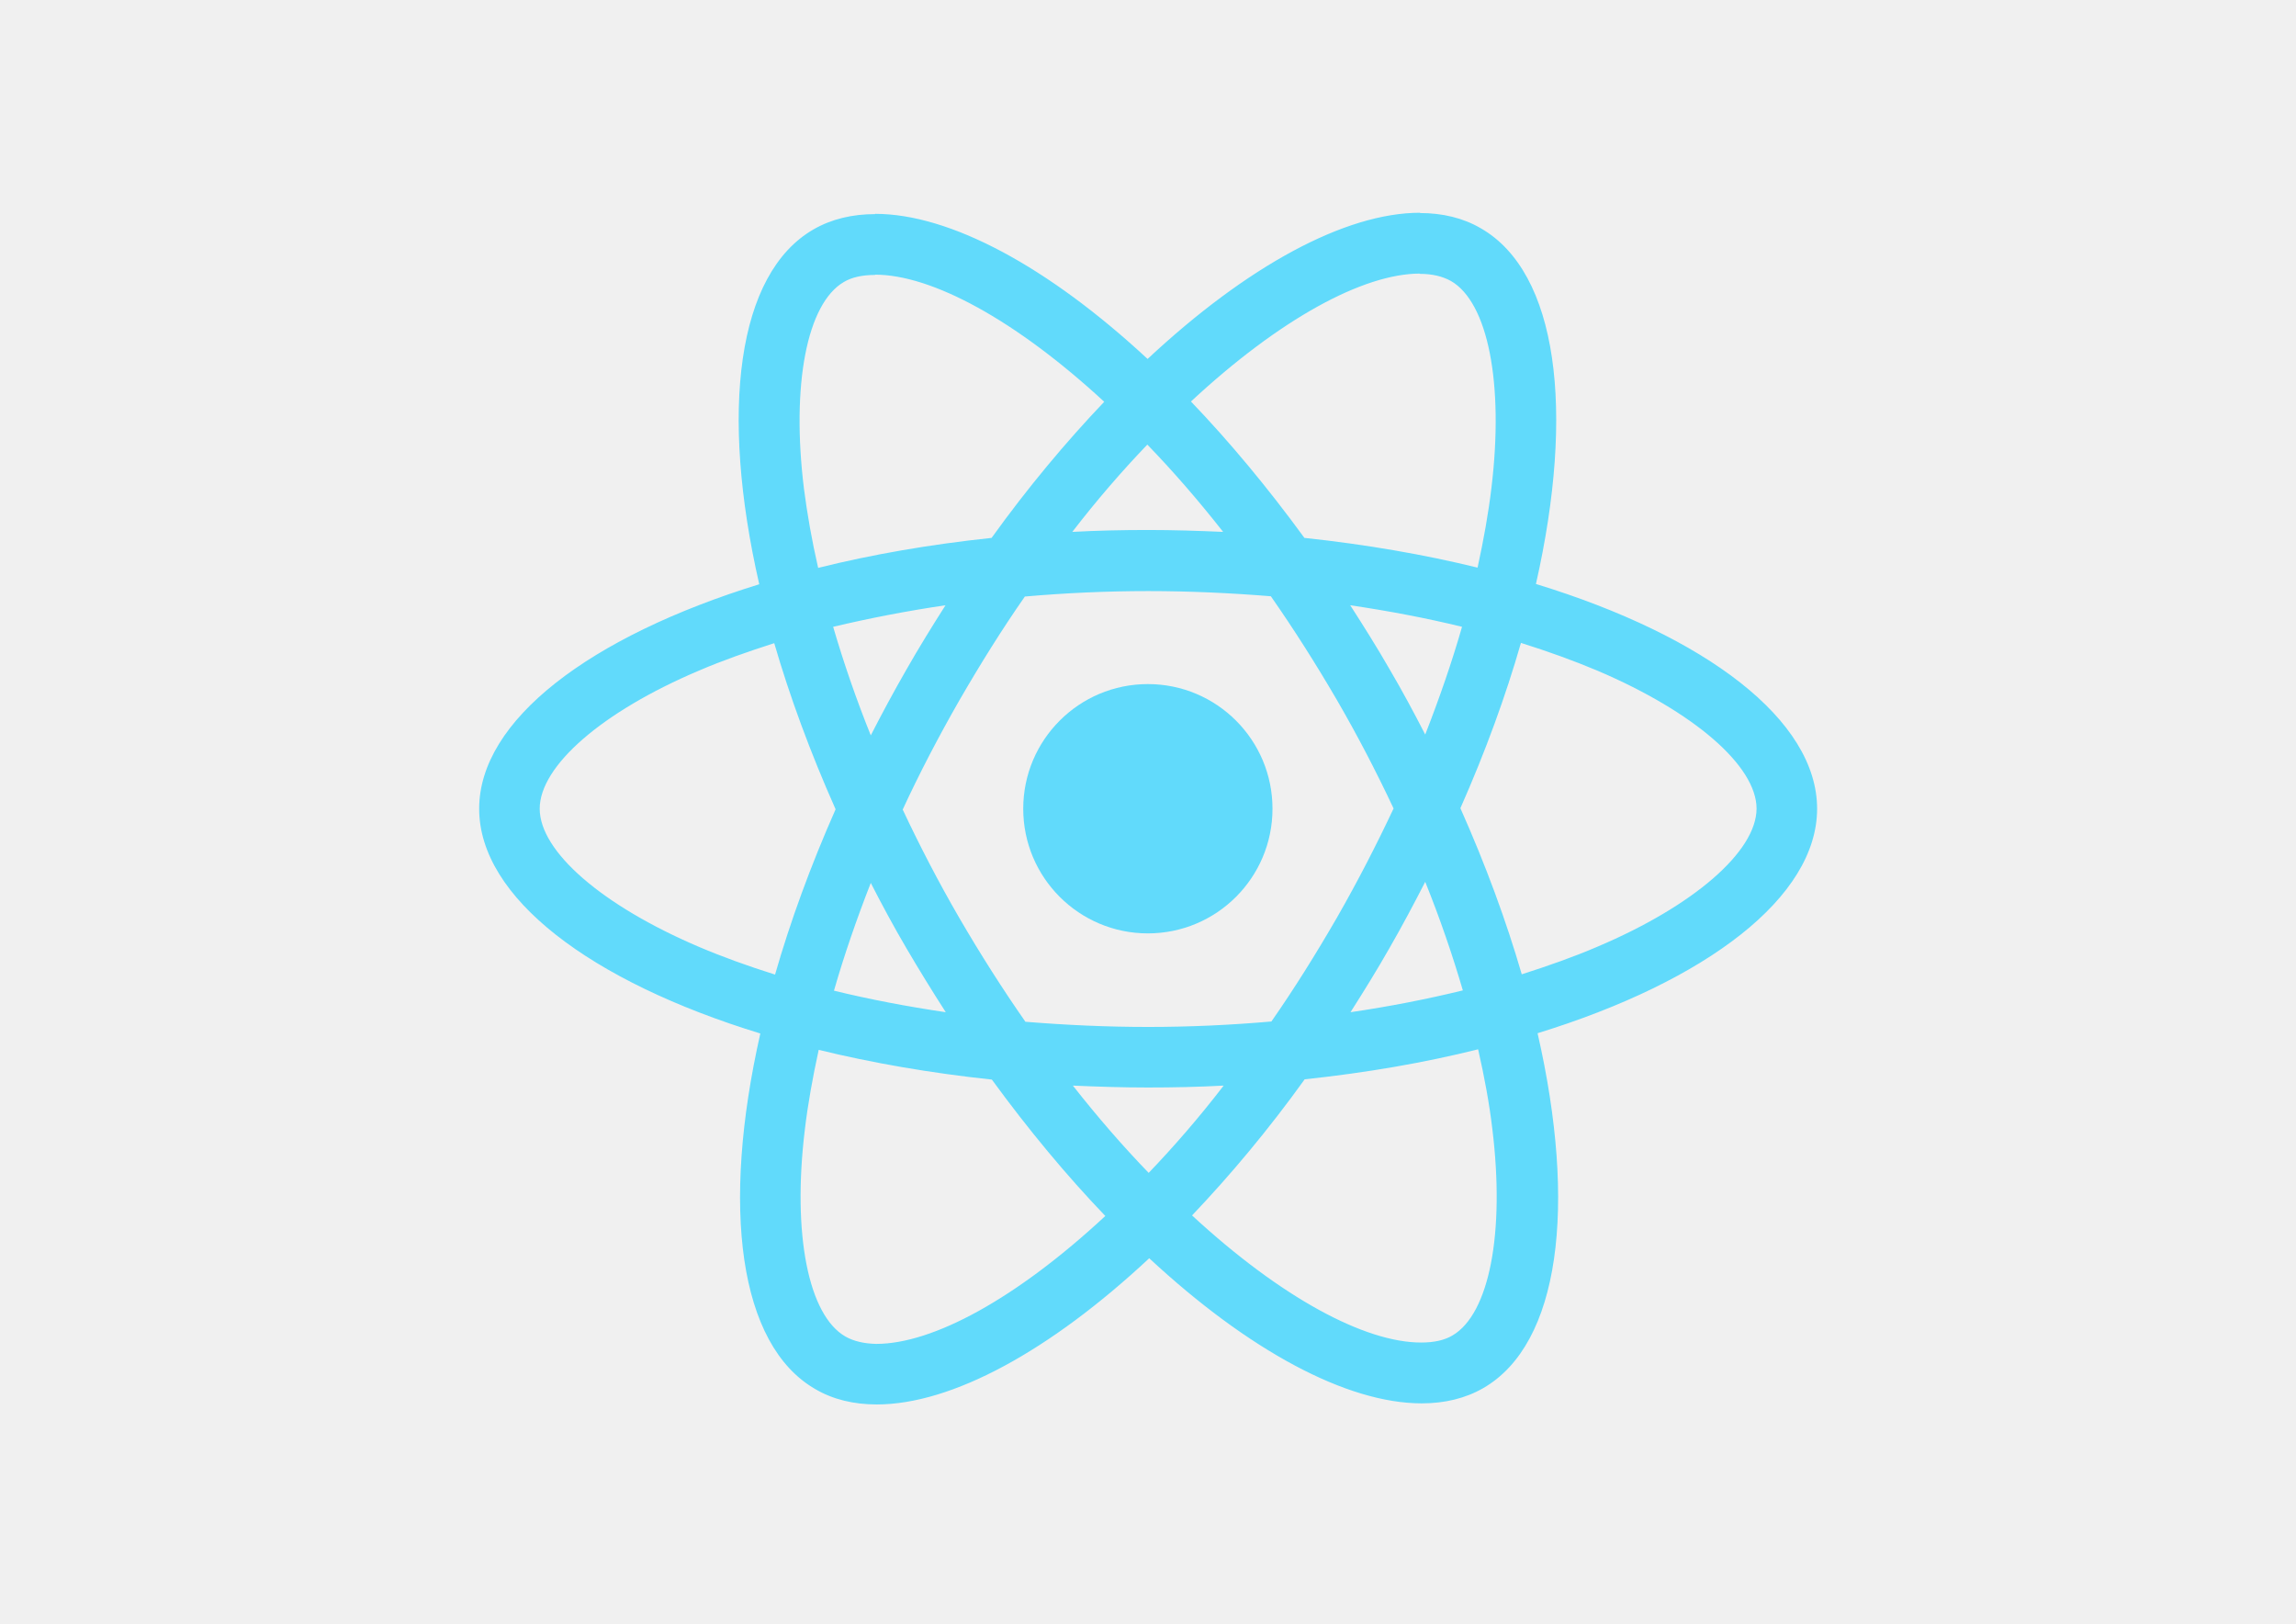
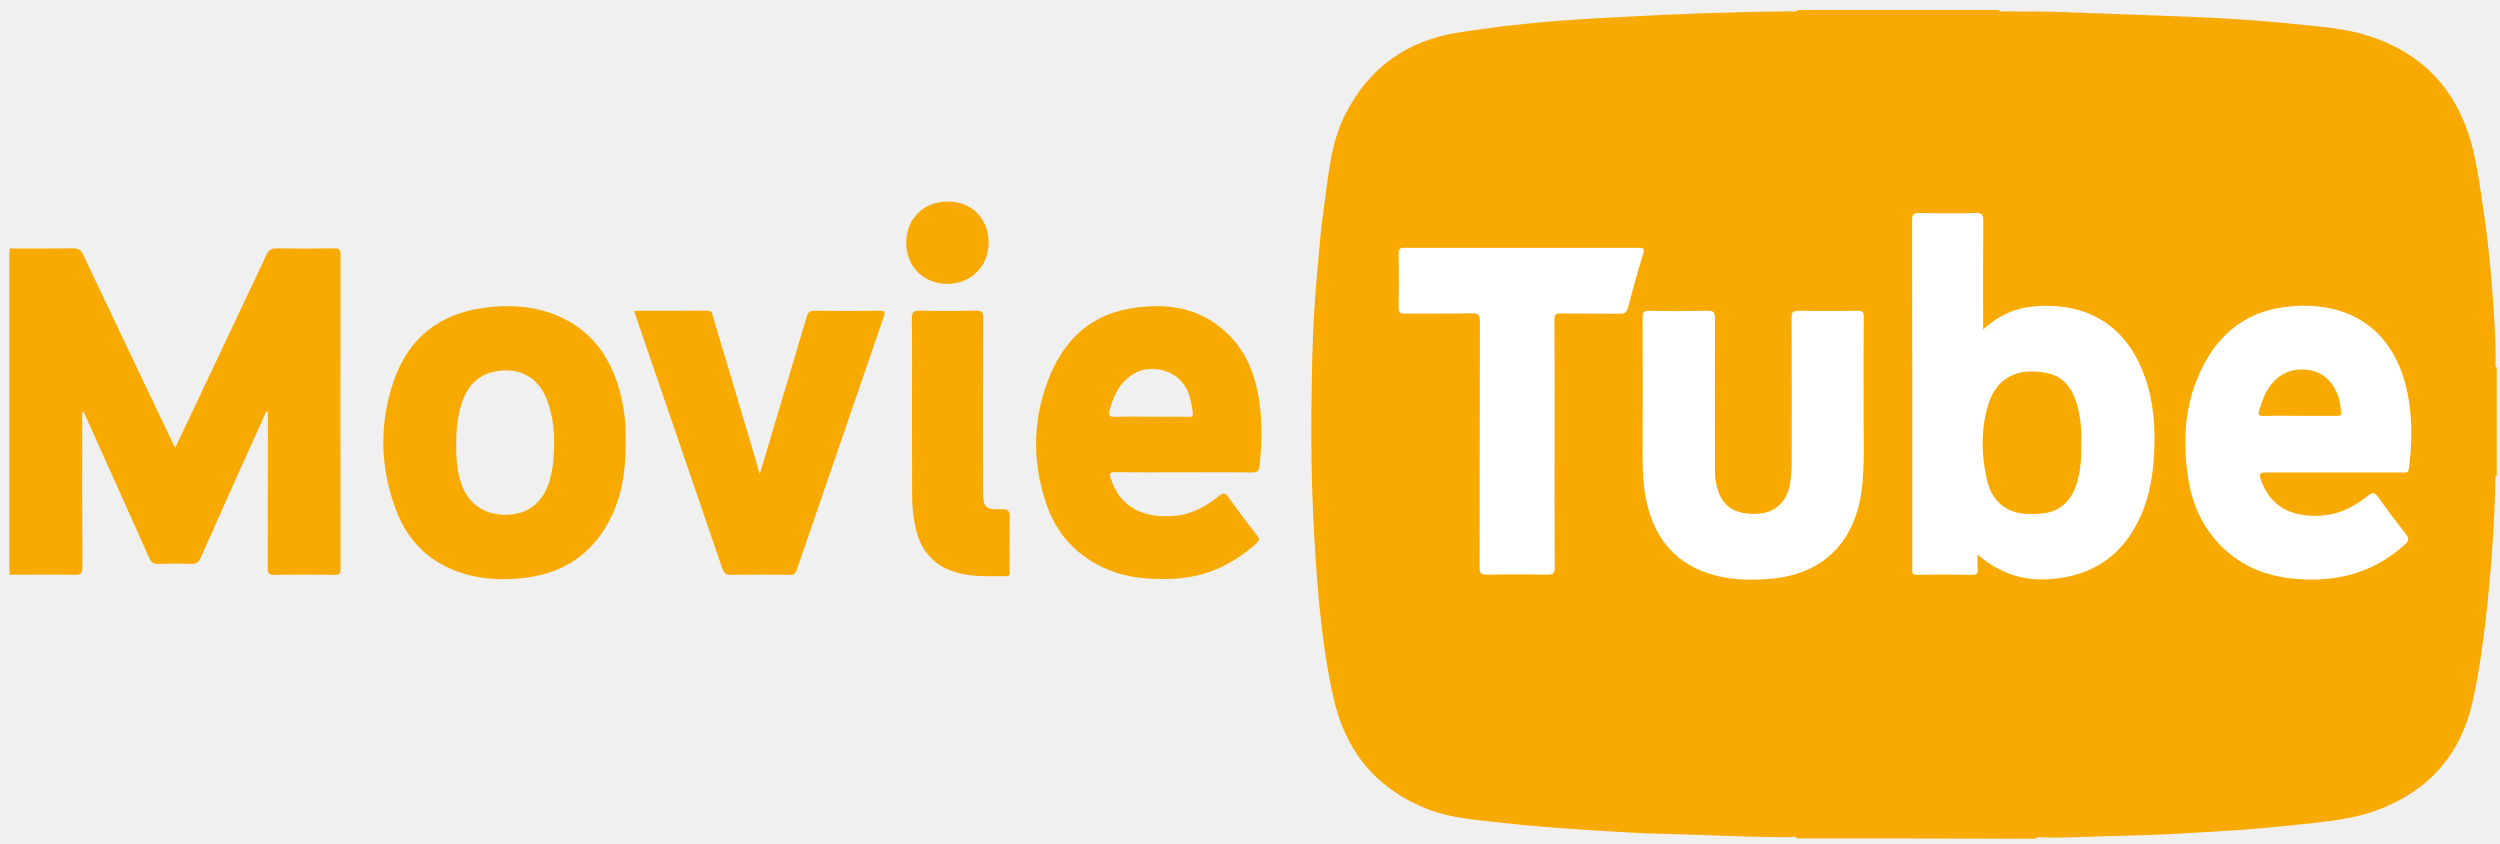
- <svg xmlns="http://www.w3.org/2000/svg" viewBox="0 0 841.9 595.3">
-   <g fill="#61DAFB">
-     <path d="M666.3 296.5c0-32.5-40.7-63.3-103.1-82.4 14.4-63.6 8-114.2-20.2-130.4-6.5-3.8-14.1-5.6-22.4-5.6v22.3c4.6 0 8.3.9 11.4 2.6 13.6 7.8 19.5 37.5 14.9 75.7-1.1 9.4-2.9 19.3-5.1 29.4-19.6-4.8-41-8.5-63.5-10.9-13.5-18.5-27.5-35.3-41.6-50 32.6-30.3 63.2-46.9 84-46.9V78c-27.5 0-63.5 19.6-99.9 53.6-36.4-33.8-72.4-53.2-99.9-53.2v22.3c20.7 0 51.4 16.5 84 46.6-14 14.7-28 31.4-41.3 49.9-22.6 2.4-44 6.1-63.6 11-2.3-10-4-19.7-5.2-29-4.7-38.2 1.1-67.9 14.6-75.8 3-1.8 6.9-2.6 11.5-2.6V78.5c-8.4 0-16 1.8-22.6 5.6-28.1 16.2-34.4 66.7-19.9 130.1-62.2 19.2-102.7 49.9-102.7 82.3 0 32.5 40.7 63.3 103.1 82.4-14.4 63.6-8 114.2 20.2 130.4 6.5 3.8 14.1 5.6 22.5 5.6 27.5 0 63.5-19.6 99.9-53.6 36.4 33.8 72.4 53.2 99.9 53.2 8.4 0 16-1.8 22.6-5.6 28.1-16.2 34.4-66.7 19.9-130.1 62-19.1 102.5-49.9 102.5-82.3zm-130.2-66.7c-3.7 12.9-8.3 26.2-13.5 39.5-4.1-8-8.4-16-13.1-24-4.6-8-9.5-15.8-14.4-23.4 14.2 2.1 27.9 4.7 41 7.9zm-45.8 106.5c-7.8 13.5-15.8 26.3-24.1 38.2-14.9 1.3-30 2-45.2 2-15.1 0-30.2-.7-45-1.9-8.3-11.9-16.4-24.6-24.2-38-7.6-13.1-14.5-26.4-20.8-39.8 6.2-13.4 13.2-26.8 20.7-39.9 7.8-13.5 15.8-26.3 24.1-38.2 14.9-1.3 30-2 45.2-2 15.1 0 30.2.7 45 1.9 8.3 11.9 16.4 24.6 24.2 38 7.6 13.1 14.5 26.4 20.8 39.8-6.3 13.4-13.2 26.8-20.7 39.9zm32.3-13c5.4 13.4 10 26.8 13.8 39.8-13.1 3.2-26.9 5.9-41.2 8 4.9-7.7 9.8-15.6 14.4-23.7 4.6-8 8.9-16.1 13-24.1zM421.2 430c-9.3-9.6-18.6-20.3-27.8-32 9 .4 18.2.7 27.5.7 9.4 0 18.7-.2 27.8-.7-9 11.7-18.3 22.4-27.5 32zm-74.4-58.9c-14.2-2.1-27.9-4.7-41-7.9 3.7-12.9 8.3-26.2 13.5-39.5 4.1 8 8.4 16 13.1 24 4.7 8 9.5 15.8 14.4 23.4zM420.7 163c9.3 9.6 18.6 20.3 27.8 32-9-.4-18.2-.7-27.5-.7-9.4 0-18.7.2-27.8.7 9-11.7 18.3-22.4 27.5-32zm-74 58.9c-4.9 7.7-9.8 15.6-14.4 23.7-4.6 8-8.9 16-13 24-5.4-13.4-10-26.8-13.8-39.8 13.1-3.1 26.9-5.8 41.2-7.9zm-90.5 125.2c-35.4-15.1-58.3-34.9-58.3-50.6 0-15.7 22.9-35.6 58.3-50.6 8.6-3.7 18-7 27.7-10.1 5.7 19.6 13.2 40 22.5 60.9-9.2 20.8-16.6 41.1-22.2 60.6-9.9-3.1-19.3-6.5-28-10.2zM310 490c-13.6-7.8-19.5-37.5-14.9-75.7 1.1-9.4 2.9-19.3 5.1-29.4 19.6 4.8 41 8.5 63.5 10.9 13.5 18.5 27.5 35.3 41.6 50-32.6 30.3-63.2 46.9-84 46.9-4.5-.1-8.3-1-11.3-2.7zm237.2-76.2c4.7 38.2-1.1 67.9-14.6 75.8-3 1.8-6.9 2.6-11.5 2.6-20.7 0-51.4-16.5-84-46.6 14-14.7 28-31.4 41.3-49.9 22.6-2.4 44-6.1 63.6-11 2.3 10.1 4.1 19.8 5.2 29.1zm38.5-66.7c-8.6 3.7-18 7-27.7 10.1-5.7-19.6-13.2-40-22.5-60.9 9.2-20.8 16.6-41.1 22.2-60.6 9.9 3.1 19.3 6.5 28.1 10.2 35.4 15.1 58.3 34.9 58.3 50.6-.1 15.7-23 35.6-58.4 50.6zM320.8 78.4z" />
-     <circle cx="420.9" cy="296.5" r="45.7" />
-     <path d="M520.5 78.1z" />
+ <svg xmlns="http://www.w3.org/2000/svg" version="1.1" id="Layer_1" x="0px" y="0px" viewBox="0 0 169 57" style="enable-background:new 0 0 169 57;" xml:space="preserve">
+   <style type="text/css">
+ 	.st0{fill:#FFFFFF;}
+ 	.st1{fill:#F8AA00;}
+ </style>
+   <rect x="94" y="12" class="st0" width="71" height="32" />
+   <g>
+     <path class="st1" d="M121.5,56.68c-0.12-0.17-0.29-0.09-0.44-0.09c-2.75,0.02-5.49-0.15-8.24-0.21c-1.88-0.04-3.76-0.16-5.64-0.28   c-1.92-0.13-3.84-0.27-5.75-0.49c-1.63-0.19-3.29-0.29-4.84-0.88c-3.51-1.35-5.63-3.91-6.45-7.57c-0.46-2.06-0.75-4.14-0.95-6.23   c-0.2-2.06-0.32-4.13-0.42-6.19c-0.17-3.53-0.14-7.06-0.06-10.59c0.05-1.94,0.16-3.88,0.34-5.82c0.13-1.38,0.22-2.76,0.42-4.12   c0.33-2.24,0.45-4.54,1.53-6.6c1.6-3.05,4.1-4.85,7.52-5.4c2.02-0.33,4.05-0.56,6.09-0.74c1.63-0.14,3.27-0.23,4.91-0.32   c3.89-0.21,7.78-0.36,11.68-0.38c0.1,0,0.23,0.05,0.3-0.09c4.54,0,9.08,0,13.62,0c0.13,0.18,0.33,0.09,0.49,0.09   c1.1,0.02,2.21-0.01,3.31,0.03c3.32,0.11,6.63,0.24,9.95,0.37c1.16,0.05,2.32,0.12,3.48,0.21c1.35,0.1,2.69,0.23,4.03,0.37   c1.15,0.12,2.29,0.25,3.41,0.58c3.44,1,5.84,3.15,7.02,6.55c0.57,1.62,0.77,3.34,1.03,5.04c0.3,1.91,0.49,3.84,0.64,5.76   c0.12,1.59,0.24,3.18,0.22,4.78c0,0.13-0.05,0.29,0.08,0.4c0,2.43,0,4.86,0,7.29c-0.13,0.07-0.09,0.19-0.09,0.3   c-0.02,0.8-0.04,1.59-0.08,2.39c-0.1,2.07-0.27,4.12-0.48,6.18c-0.23,2.14-0.51,4.26-0.97,6.36c-0.81,3.65-3,6.11-6.48,7.39   c-1.99,0.73-4.11,0.83-6.2,1.06c-1.56,0.17-3.14,0.29-4.71,0.38c-2.02,0.12-4.04,0.25-6.07,0.28c-1.87,0.03-3.73,0.17-5.6,0.12   c-0.16,0-0.35-0.09-0.49,0.09C132.24,56.68,126.87,56.68,121.5,56.68z M134.06,22.27c0-2.52-0.01-4.94,0.01-7.35   c0-0.38-0.08-0.53-0.5-0.52c-1.28,0.03-2.56,0.02-3.83,0c-0.38-0.01-0.48,0.1-0.48,0.48c0.01,3.55,0.01,7.09,0.01,10.64   c0,4.3,0,8.59,0,12.89c0,0.23-0.07,0.46,0.34,0.45c1.25-0.03,2.49-0.02,3.74,0c0.28,0,0.36-0.1,0.34-0.36c-0.02-0.31,0-0.62,0-1.01   c1.48,1.27,3.07,1.8,4.93,1.66c2.92-0.23,4.95-1.66,6.12-4.33c0.59-1.35,0.81-2.77,0.88-4.23c0.09-1.74-0.04-3.45-0.62-5.09   c-1.3-3.72-4.2-5.16-7.76-4.76C136.06,20.88,135.02,21.4,134.06,22.27z M157.75,31.94c1.55,0,3.1,0,4.65,0   c0.19,0,0.4,0.07,0.44-0.27c0.23-1.72,0.25-3.43-0.1-5.14c-0.94-4.51-4.23-6.32-8.38-5.76c-2.89,0.39-4.74,2.18-5.82,4.81   c-0.88,2.14-0.96,4.38-0.64,6.63c0.28,1.96,1.09,3.69,2.6,5.03c1.52,1.35,3.33,1.86,5.32,1.93c2.57,0.1,4.84-0.62,6.76-2.37   c0.29-0.26,0.28-0.41,0.06-0.69c-0.64-0.82-1.27-1.64-1.86-2.49c-0.25-0.36-0.42-0.35-0.73-0.09c-0.99,0.8-2.08,1.31-3.4,1.34   c-1.97,0.04-3.24-0.76-3.82-2.46c-0.14-0.42-0.02-0.47,0.36-0.47C154.71,31.95,156.23,31.94,157.75,31.94z M125.98,27.36   c0-2.18-0.01-4.07,0.01-5.95c0-0.31-0.08-0.41-0.4-0.4c-1.33,0.02-2.65,0.02-3.98,0c-0.39-0.01-0.51,0.08-0.5,0.49   c0.02,3.23,0.01,6.46,0.01,9.68c0,0.48-0.03,0.96-0.1,1.43c-0.19,1.29-0.98,2.05-2.2,2.12c-1.54,0.08-2.41-0.48-2.75-1.8   c-0.08-0.32-0.14-0.65-0.14-0.99c0-3.48-0.01-6.97,0-10.45c0-0.37-0.09-0.48-0.47-0.48c-1.33,0.02-2.65,0.03-3.98,0   c-0.38-0.01-0.44,0.12-0.44,0.46c0.01,3.18,0.01,6.36,0,9.54c0,0.86,0.04,1.72,0.2,2.57c0.46,2.49,1.73,4.33,4.21,5.17   c1.29,0.44,2.62,0.49,3.97,0.4c4.2-0.27,6.19-2.92,6.49-6.57C126.06,30.74,125.96,28.9,125.98,27.36z M105.09,30.01   c0-2.8,0.01-5.59-0.01-8.39c0-0.33,0.07-0.43,0.42-0.43c1.33,0.02,2.65,0,3.98,0.02c0.32,0,0.48-0.06,0.57-0.4   c0.32-1.23,0.66-2.45,1.03-3.67c0.1-0.32,0.03-0.39-0.28-0.39c-5.29,0.01-10.58,0.01-15.87,0c-0.28,0-0.39,0.07-0.38,0.37   c0.02,1.23,0.02,2.46,0,3.69c0,0.32,0.1,0.4,0.4,0.39c1.52-0.01,3.04,0.01,4.55-0.02c0.45-0.01,0.54,0.13,0.54,0.55   c-0.01,5.54-0.01,11.09-0.02,16.63c0,0.36,0.07,0.49,0.47,0.49c1.37-0.03,2.75-0.03,4.12,0c0.42,0.01,0.49-0.13,0.49-0.51   C105.08,35.57,105.09,32.79,105.09,30.01z" />
+     <path class="st1" d="M0.65,38.85c-0.01-0.13-0.02-0.25-0.02-0.38c0-7.11,0-14.23,0-21.34c0-0.11,0.01-0.22,0.02-0.33   c1.42,0,2.85,0.01,4.27-0.01c0.38-0.01,0.56,0.11,0.71,0.44c1.97,4.17,3.96,8.34,5.95,12.51c0.07,0.16,0.15,0.31,0.26,0.53   c0.35-0.74,0.68-1.43,1.01-2.12c1.72-3.64,3.45-7.28,5.16-10.92c0.16-0.35,0.35-0.45,0.72-0.44c1.29,0.02,2.59,0.02,3.88,0   c0.3,0,0.41,0.07,0.41,0.39c-0.01,7.1-0.01,14.19,0,21.29c0,0.32-0.1,0.4-0.4,0.39c-1.36-0.02-2.72-0.02-4.08,0   c-0.37,0.01-0.44-0.11-0.44-0.45c0.01-3.37,0.01-6.74,0.01-10.12c0-0.16,0-0.31,0-0.49c-0.22,0.05-0.21,0.25-0.27,0.37   c-1.43,3.16-2.85,6.33-4.26,9.5c-0.14,0.32-0.3,0.46-0.66,0.45c-0.73-0.03-1.47-0.03-2.21,0c-0.35,0.01-0.5-0.12-0.63-0.42   c-1.43-3.21-2.88-6.42-4.32-9.63c-0.04-0.09-0.08-0.17-0.2-0.26c0,0.16,0,0.32,0,0.48c0,3.36-0.01,6.71,0.01,10.07   c0,0.39-0.09,0.51-0.49,0.5C3.59,38.83,2.12,38.85,0.65,38.85z" />
+     <path class="st1" d="M80.03,31.93c-1.55,0-3.1,0.01-4.65-0.01c-0.32,0-0.4,0.06-0.3,0.39c0.64,2.07,2.3,2.74,4.35,2.56   c1.16-0.1,2.12-0.66,3-1.36c0.3-0.24,0.42-0.17,0.61,0.1c0.63,0.88,1.28,1.75,1.95,2.61c0.17,0.22,0.13,0.33-0.05,0.5   c-1.69,1.54-3.66,2.38-5.97,2.42c-1.37,0.02-2.71-0.08-3.99-0.6c-2.1-0.85-3.55-2.38-4.26-4.51c-1-2.98-0.91-5.97,0.35-8.86   c1-2.27,2.7-3.84,5.2-4.29c2.54-0.46,4.94-0.14,6.86,1.82c1.24,1.27,1.79,2.87,2.02,4.6c0.19,1.38,0.14,2.77,0,4.15   c-0.03,0.34-0.13,0.49-0.52,0.49C83.1,31.91,81.56,31.93,80.03,31.93z M77.8,28.17c0.65,0,1.31,0.01,1.96,0   c1-0.01,0.96,0.2,0.77-0.91c-0.23-1.3-1.01-2.09-2.23-2.29c-1.11-0.18-2.17,0.38-2.78,1.45c-0.23,0.4-0.37,0.84-0.51,1.28   c-0.1,0.32-0.07,0.49,0.35,0.48C76.17,28.15,76.99,28.17,77.8,28.17z" />
+     <path class="st1" d="M42.29,29.72c0.03,2.07-0.24,3.9-1.16,5.59c-1.2,2.2-3.08,3.42-5.56,3.74c-1.39,0.18-2.77,0.14-4.12-0.24   c-2.29-0.66-3.87-2.15-4.69-4.36c-1.07-2.87-1.14-5.81-0.14-8.71c1.01-2.9,3.1-4.55,6.16-4.94c1.57-0.2,3.13-0.13,4.62,0.43   c2.59,0.98,3.97,2.98,4.59,5.59C42.23,27.83,42.32,28.86,42.29,29.72z M30.84,29.97c-0.01,0.83,0.03,1.59,0.22,2.33   c0.4,1.59,1.5,2.49,3.07,2.5c1.57,0.01,2.62-0.83,3.06-2.43c0.14-0.51,0.21-1.03,0.24-1.55c0.09-1.34,0.01-2.68-0.52-3.94   c-0.52-1.23-1.5-1.87-2.8-1.84c-1.32,0.04-2.27,0.65-2.78,1.89C30.93,27.94,30.84,28.98,30.84,29.97z" />
+     <path class="st1" d="M51.36,32.05c0.42-1.4,0.8-2.66,1.17-3.92c0.67-2.24,1.34-4.47,2-6.71c0.08-0.29,0.18-0.41,0.51-0.41   c1.47,0.02,2.94,0.01,4.41,0c0.3,0,0.42,0.02,0.3,0.38c-1.97,5.71-3.93,11.42-5.89,17.13c-0.08,0.25-0.2,0.34-0.47,0.34   c-1.31-0.02-2.62-0.02-3.93,0c-0.37,0.01-0.52-0.11-0.64-0.45c-1.85-5.43-3.72-10.85-5.58-16.28c-0.12-0.36-0.25-0.72-0.38-1.12   c1.69,0,3.33,0.01,4.97-0.01c0.35,0,0.32,0.27,0.38,0.45c0.98,3.26,1.94,6.52,2.91,9.77C51.17,31.46,51.25,31.69,51.36,32.05z" />
+     <path class="st1" d="M61.65,27.74c0-2.06,0.02-4.12-0.01-6.18c-0.01-0.48,0.14-0.57,0.58-0.56c1.25,0.03,2.49,0.03,3.74,0   c0.39-0.01,0.5,0.08,0.5,0.49c-0.02,3.75-0.01,7.51-0.01,11.26c0,0.16,0,0.32,0,0.48c0.02,1.07,0.16,1.24,1.22,1.19   c0.51-0.02,0.6,0.14,0.59,0.61c-0.03,1.18-0.01,2.36-0.01,3.54c0,0.16,0.07,0.38-0.22,0.38c-1.13-0.01-2.26,0.07-3.37-0.25   c-1.65-0.47-2.5-1.61-2.81-3.22c-0.14-0.72-0.2-1.45-0.19-2.19C61.66,31.44,61.65,29.59,61.65,27.74z" />
+     <path class="st1" d="M64.08,13.62c1.6,0,2.76,1.17,2.75,2.79c0,1.59-1.2,2.78-2.79,2.78c-1.6,0-2.78-1.17-2.78-2.78   C61.27,14.78,62.44,13.62,64.08,13.62z" />
+     <path class="st1" d="M140.69,29.97c0.02,1.04-0.04,2.01-0.38,2.94c-0.42,1.15-1.28,1.78-2.49,1.82c-0.43,0.02-0.86,0.04-1.29-0.04   c-1.26-0.25-1.95-1.09-2.22-2.29c-0.37-1.62-0.4-3.26,0.04-4.87c0.55-2.02,2.06-2.75,4.11-2.29c1.08,0.24,1.63,1.05,1.93,2.06   C140.65,28.18,140.73,29.1,140.69,29.97z" />
+     <path class="st1" d="M155.49,28.11c-0.81,0-1.63-0.02-2.44,0.01c-0.37,0.01-0.43-0.1-0.31-0.44c0.13-0.38,0.24-0.76,0.42-1.11   c0.64-1.25,1.73-1.78,3.08-1.53c1.02,0.2,1.82,1.16,1.98,2.42c0.01,0.11,0.01,0.23,0.04,0.33c0.09,0.28-0.06,0.32-0.29,0.32   C157.15,28.11,156.32,28.11,155.49,28.11z" />
  </g>
</svg>
